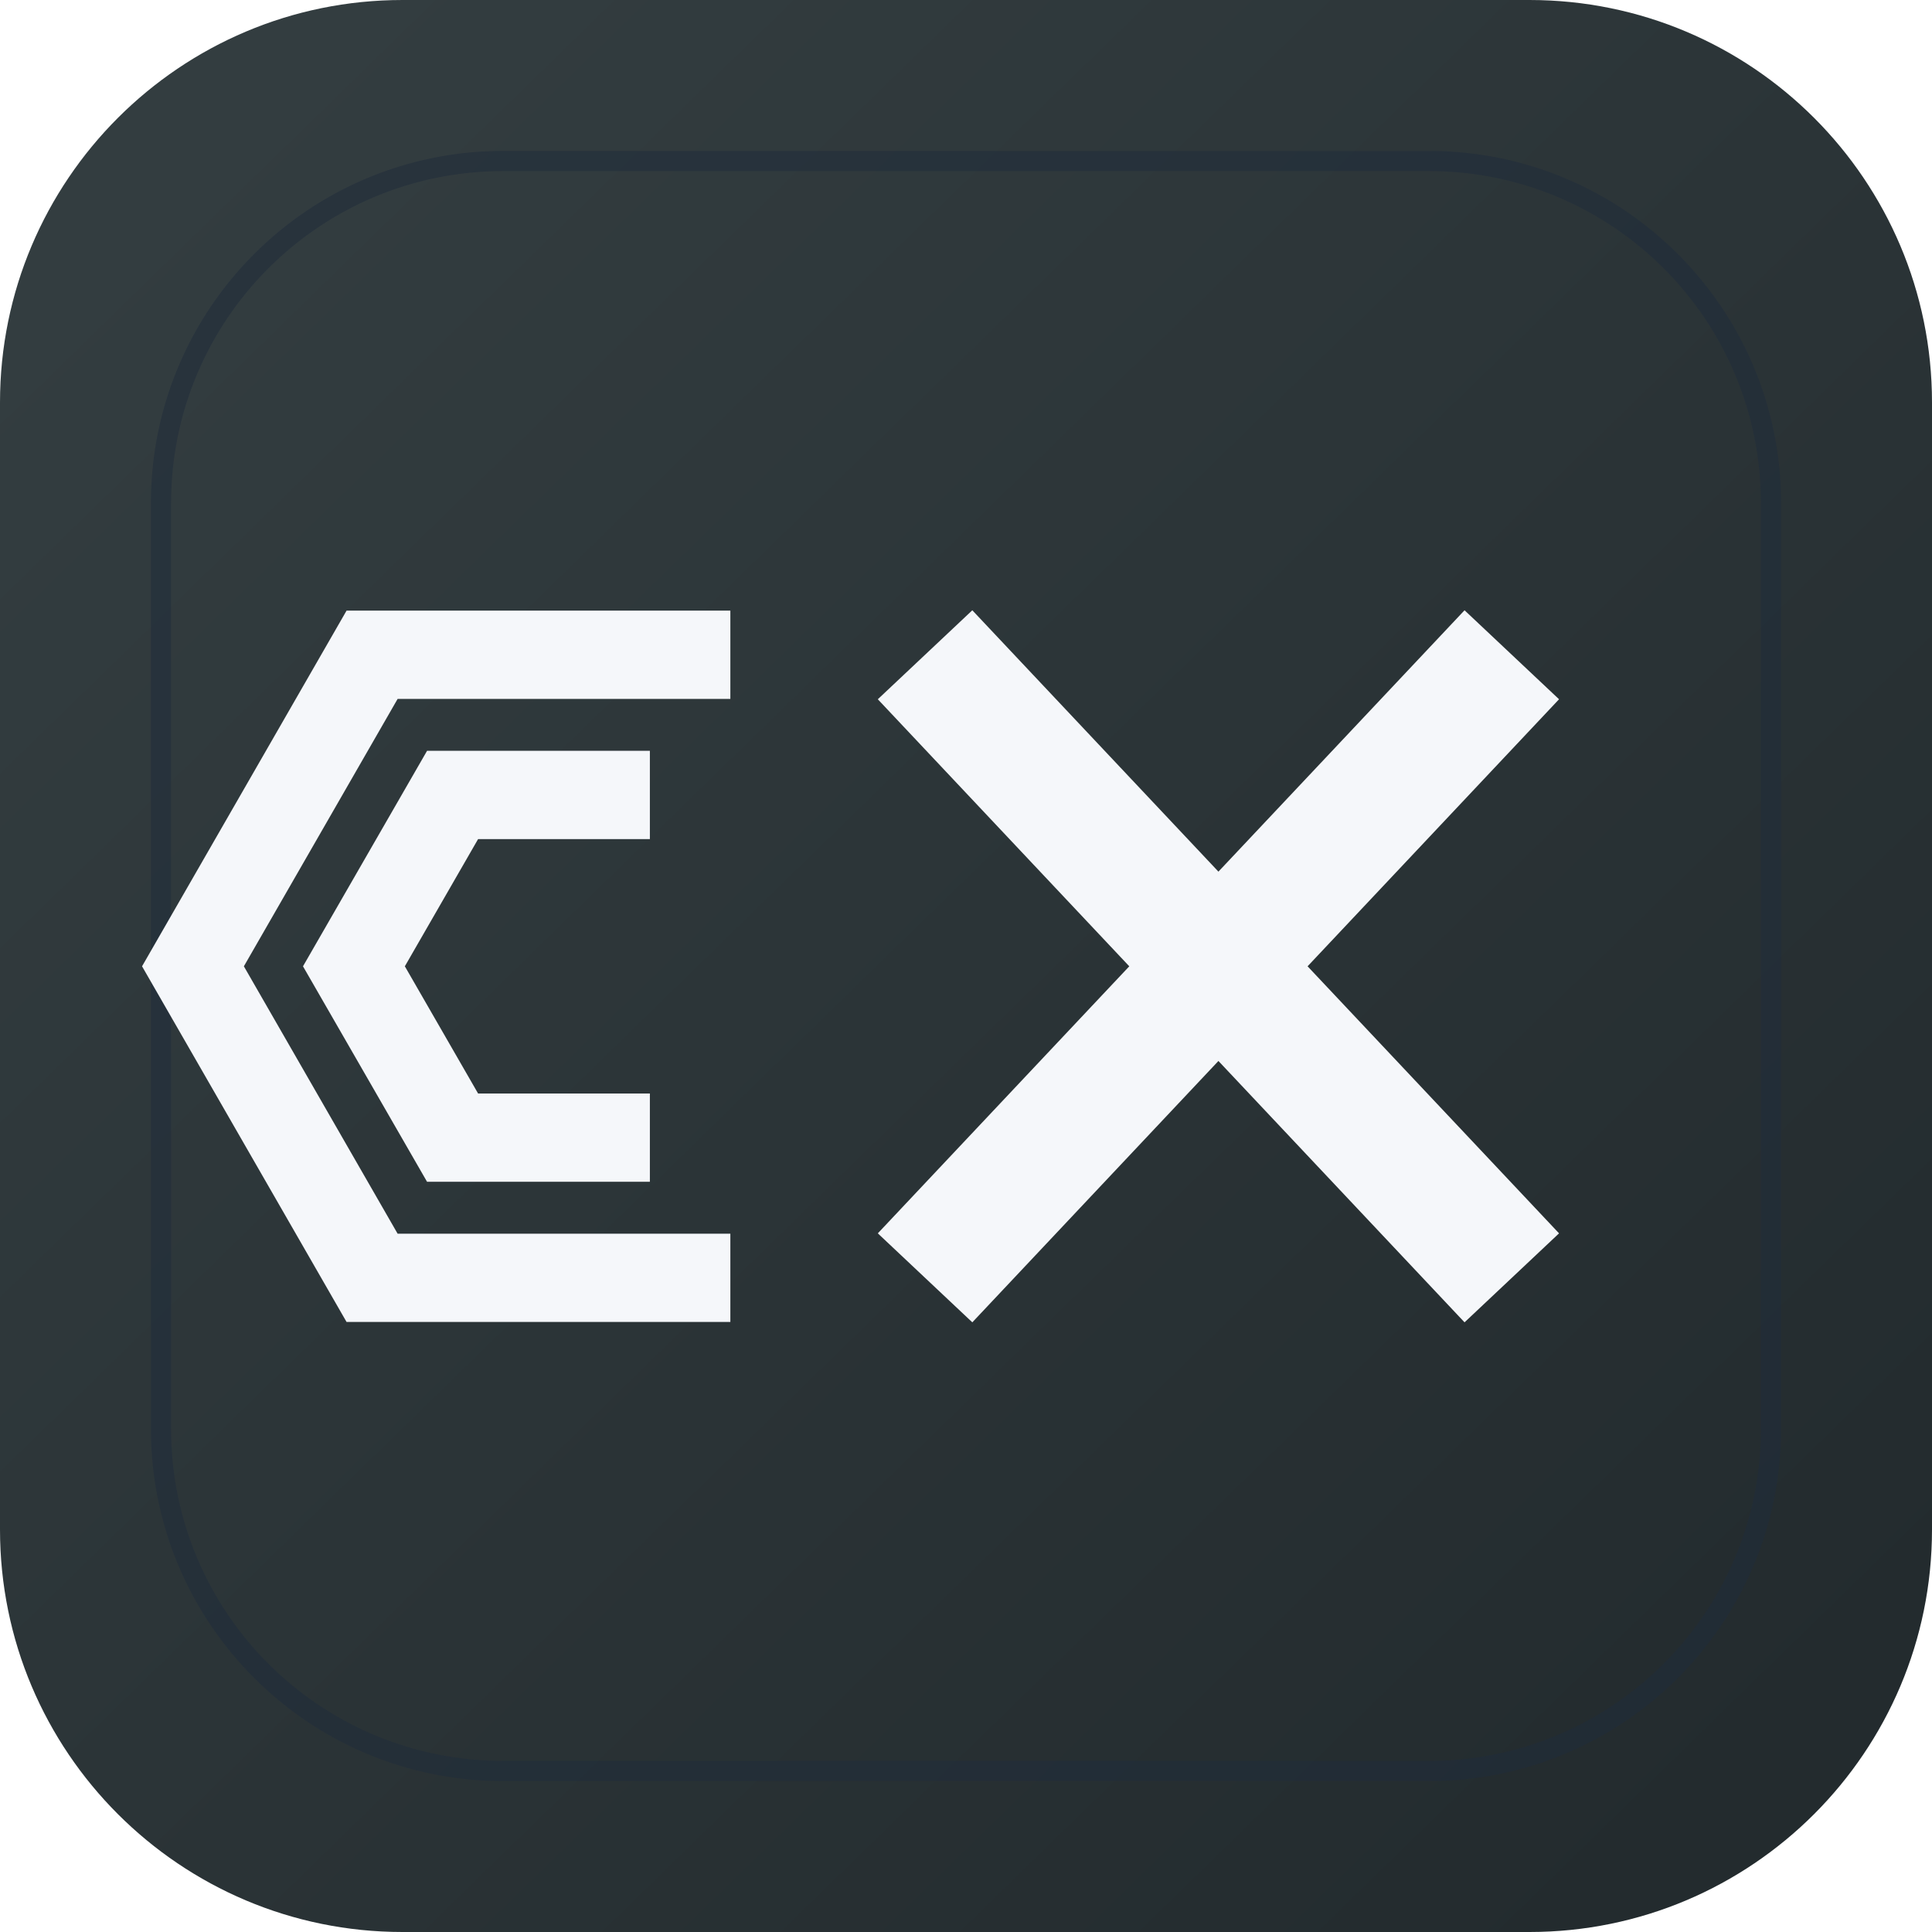
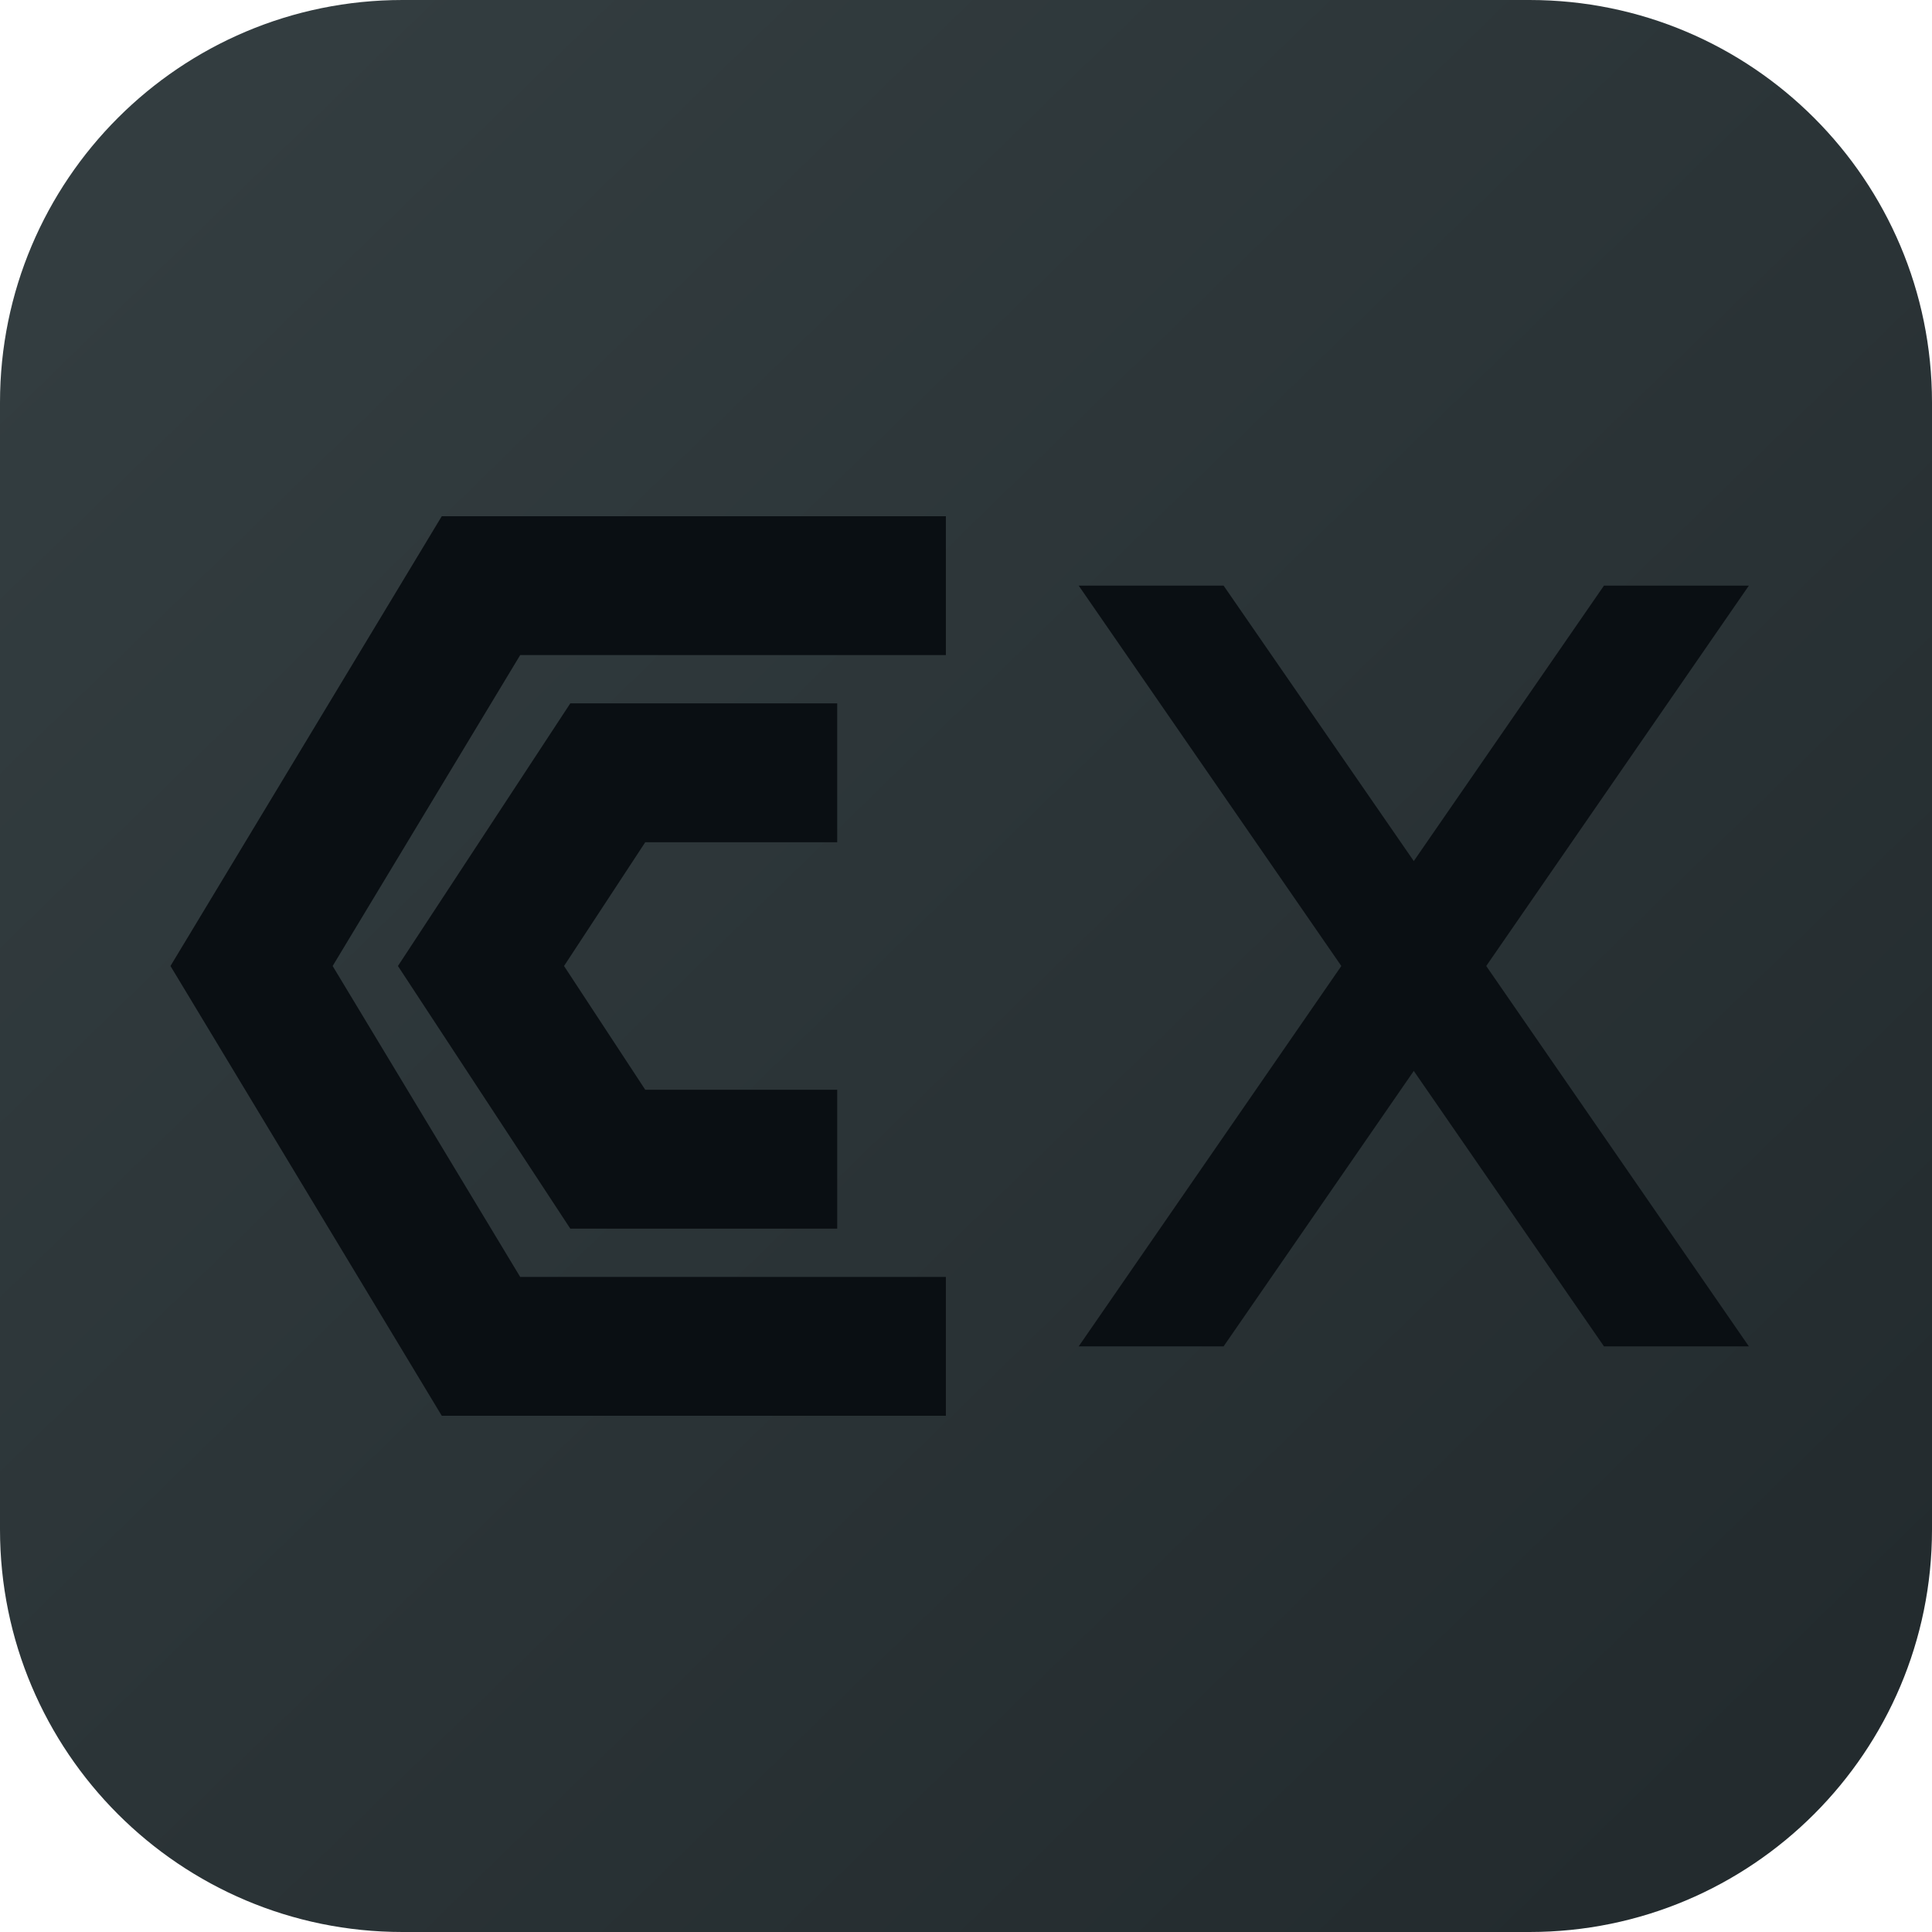
<svg xmlns="http://www.w3.org/2000/svg" viewBox="0 0 192 192" width="192" height="192">
  <defs>
    <linearGradient id="cx-bg-192" x1="18" y1="16" x2="174" y2="176" gradientUnits="userSpaceOnUse">
      <stop offset="0" stop-color="#333D40" />
      <stop offset="1" stop-color="#232B2E" />
    </linearGradient>
  </defs>
  <rect width="192" height="192" rx="40" fill="url(#cx-bg-192)" />
-   <rect x="16" y="16" width="160" height="160" rx="34" fill="none" stroke="#1F2B3B" stroke-width="2" opacity="0.55" />
-   <g transform="translate(13.5,54.75) scale(0.258)" fill="none" stroke="#F5F7FA" stroke-linejoin="miter" stroke-miterlimit="10" stroke-linecap="butt">
-     <path d="M 229 40 L 91 40 L 22 160 L 91 280 L 229 280" stroke-width="34" />
-     <path d="M 198 94 L 122 94 L 84 160 L 122 226 L 198 226" stroke-width="34" />
-     <line x1="304" y1="40" x2="530" y2="280" stroke-width="50" />
-     <line x1="530" y1="40" x2="304" y2="280" stroke-width="50" />
+   <g transform="translate(19,48) scale(0.30)" fill="none" stroke="#0A0F13" stroke-linejoin="miter" stroke-miterlimit="10" stroke-linecap="butt">
+     <path d="M 250 34 L 96 34 L 20 160 L 96 286 L 250 286" stroke-width="46" />
+     <path d="M 214 96 L 138 96 L 96 160 L 138 224 L 214 224" stroke-width="46" />
+   </g>
+   <g transform="translate(19,48) scale(0.30)" fill="#0A0F13">
+     <path d="M 294 34 L 342 34 L 516 286 L 468 286 Z" />
+     <path d="M 468 34 L 516 34 L 342 286 L 294 286 Z" />
  </g>
</svg>
